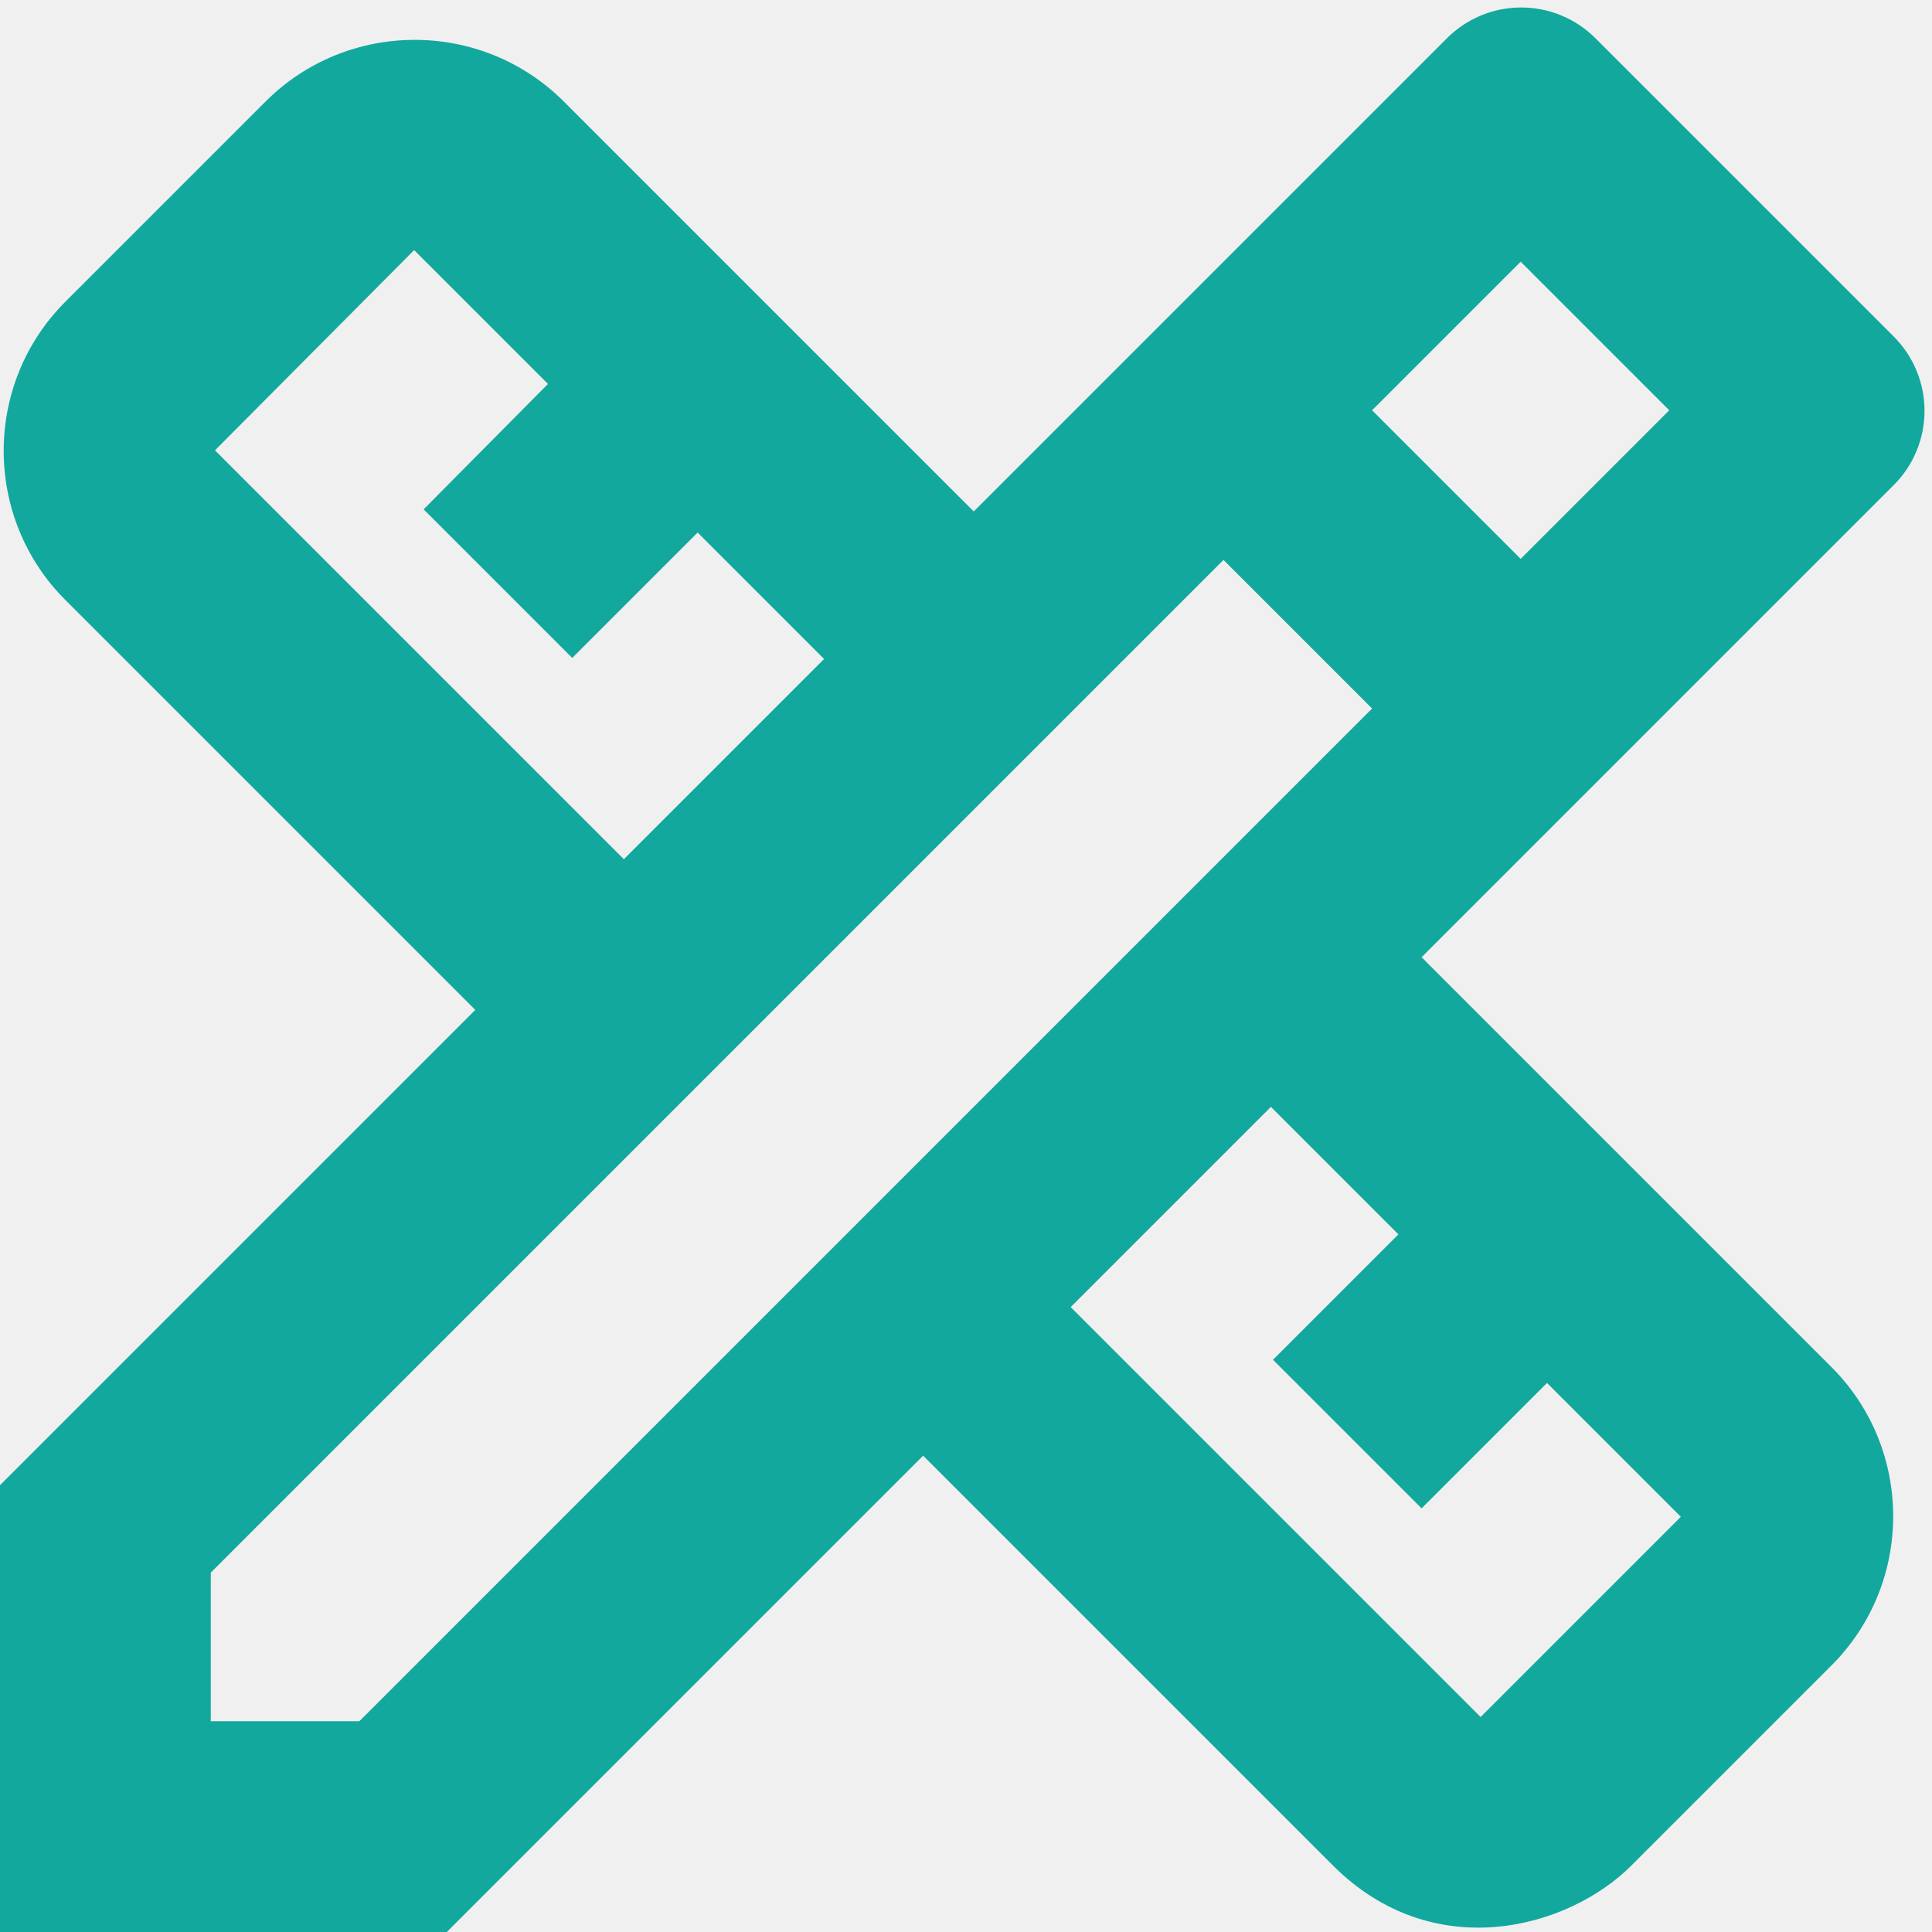
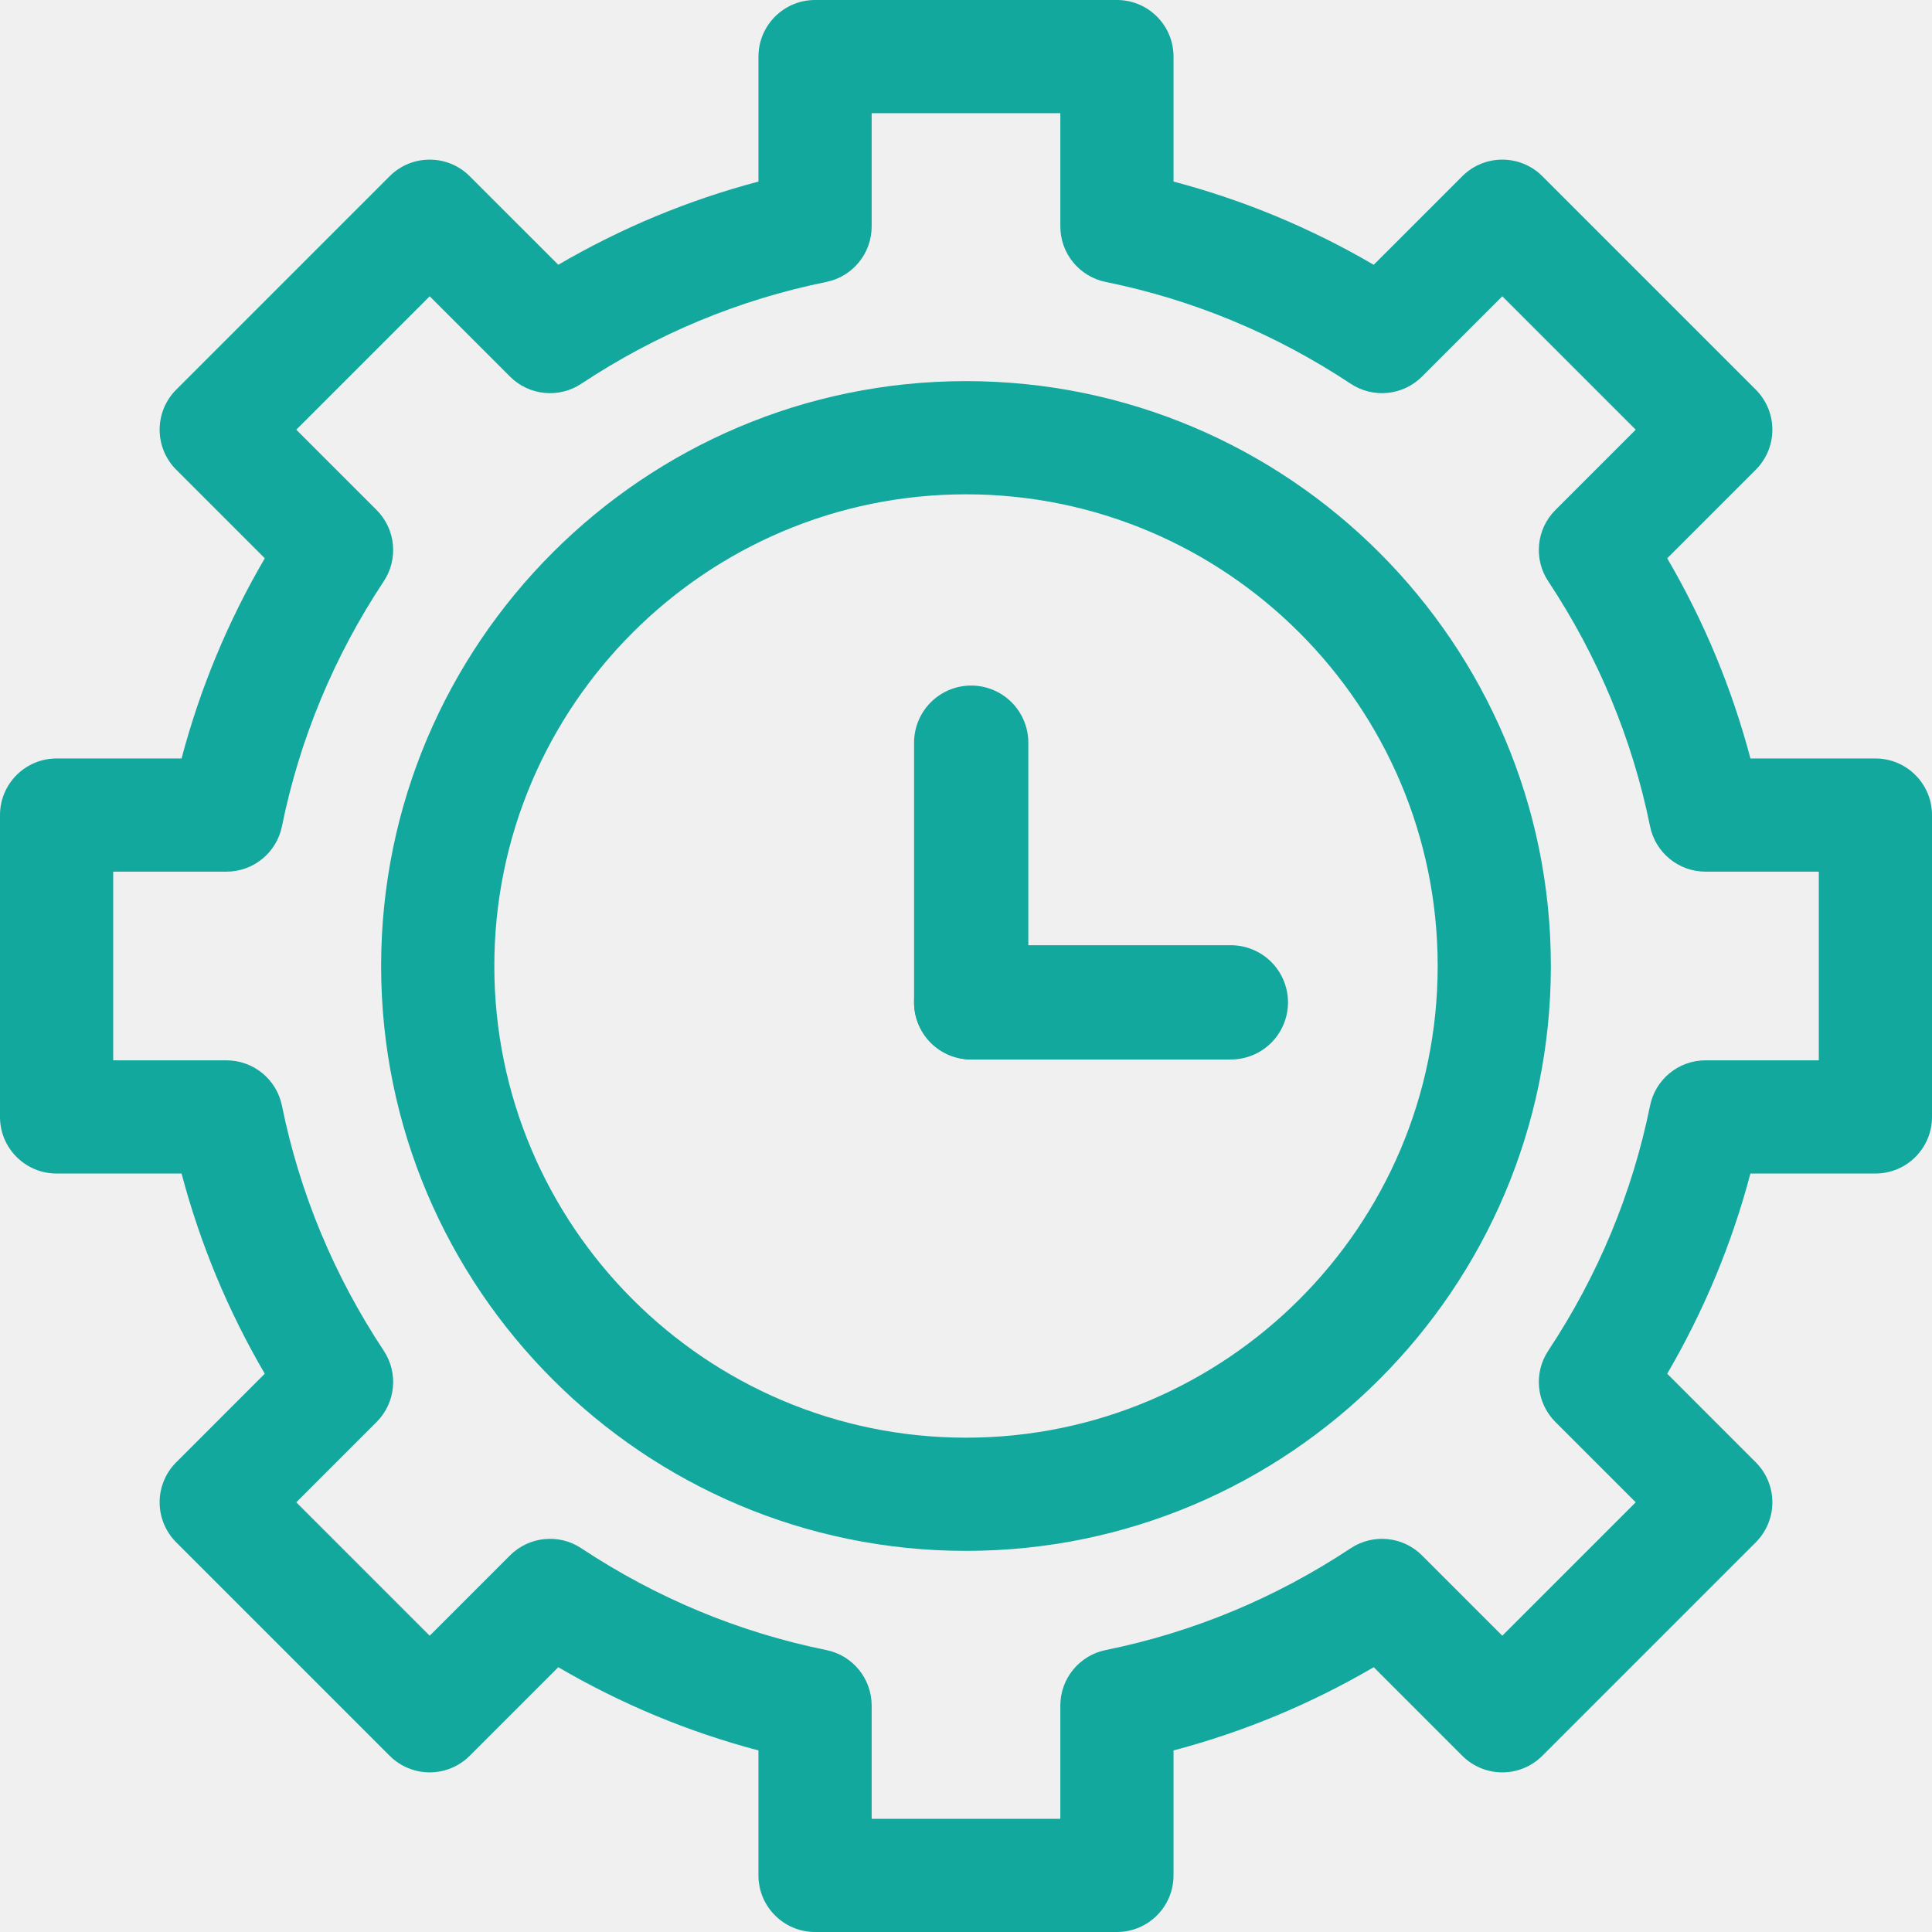
- <svg xmlns="http://www.w3.org/2000/svg" width="55" height="55" viewBox="0 0 55 55" fill="none">
-   <path d="M53.91 13.81C54.188 13.532 54.409 13.203 54.559 12.84C54.71 12.477 54.787 12.088 54.787 11.695C54.787 11.302 54.71 10.913 54.559 10.55C54.409 10.187 54.188 9.858 53.91 9.58L45.42 1.09C45.142 0.812 44.813 0.591 44.45 0.441C44.087 0.29 43.698 0.213 43.305 0.213C42.912 0.213 42.523 0.29 42.16 0.441C41.797 0.591 41.468 0.812 41.19 1.09L27.72 14.56L16.05 2.89C13.71 0.55 9.9 0.55 7.56 2.89L1.86 8.59C-0.48 10.93 -0.48 14.74 1.86 17.08L13.53 28.75L0 42.28V55H12.72L26.28 41.44L37.95 53.11C40.8 55.96 44.64 54.91 46.44 53.11L52.14 47.41C54.48 45.07 54.48 41.26 52.14 38.92L40.47 27.25L53.91 13.81ZM6.12 12.82L11.79 7.12L15.6 10.93L12.06 14.5L16.29 18.73L19.86 15.16L23.46 18.76L17.76 24.46L6.12 12.82ZM39.81 35.14L36.24 38.71L40.47 42.94L44.04 39.37L47.85 43.18L42.15 48.88L30.48 37.21L36.18 31.51L39.81 35.14ZM10.23 49H6V44.77L34.83 15.94L38.73 19.84L39.06 20.17L10.23 49ZM39.06 11.68L43.29 7.45L47.52 11.68L43.29 15.91L39.06 11.68Z" fill="#12A89D" />
+ <svg xmlns="http://www.w3.org/2000/svg" width="93" height="93" viewBox="0 0 93 93" fill="none">
+   <path d="M18.846 46.5C18.846 31.252 31.252 18.846 46.5 18.846C61.748 18.846 74.154 31.252 74.154 46.5C74.154 61.748 61.748 74.154 46.5 74.154C31.252 74.154 18.846 61.748 18.846 46.5ZM23.295 46.5C23.295 59.296 33.704 69.705 46.5 69.705C59.296 69.705 69.705 59.296 69.705 46.5C69.705 33.704 59.296 23.295 46.5 23.295C33.704 23.295 23.295 33.704 23.295 46.5Z" fill="#12A89D" stroke="#12A89D" />
+   <mask id="path-2-inside-1" fill="white">
+     <path d="M90.275 36.51H84.26C83.369 33.137 82.028 29.91 80.254 26.874L84.518 22.61C85.029 22.099 85.316 21.406 85.316 20.684C85.316 19.961 85.029 19.268 84.518 18.757L74.243 8.482C73.179 7.418 71.454 7.418 70.39 8.482L66.126 12.746C63.09 10.972 59.863 9.631 56.49 8.74V2.725C56.49 1.22 55.27 0 53.766 0H39.234C37.73 0 36.51 1.22 36.51 2.725V8.74C33.137 9.631 29.91 10.972 26.874 12.745L22.61 8.482C21.546 7.418 19.821 7.418 18.757 8.482L8.482 18.757C7.971 19.268 7.684 19.961 7.684 20.683C7.684 21.406 7.971 22.099 8.482 22.61L12.746 26.874C10.972 29.91 9.631 33.137 8.74 36.51H2.725C1.22 36.51 0 37.73 0 39.234V53.766C0 55.27 1.22 56.49 2.725 56.49H8.74C9.631 59.863 10.972 63.09 12.745 66.126L8.482 70.39C7.971 70.9 7.684 71.594 7.684 72.316C7.684 73.039 7.971 73.732 8.482 74.243L18.757 84.518C19.268 85.029 19.961 85.316 20.683 85.316C21.406 85.316 22.099 85.029 22.61 84.518L26.874 80.254C29.91 82.028 33.136 83.369 36.509 84.26V90.275C36.509 91.78 37.729 93 39.234 93H53.765C55.27 93 56.49 91.78 56.49 90.275V84.26C59.863 83.369 63.09 82.028 66.126 80.254L70.389 84.518C70.9 85.029 71.593 85.316 72.316 85.316C73.039 85.316 73.731 85.029 74.242 84.518L84.517 74.243C85.028 73.732 85.316 73.039 85.316 72.316C85.316 71.594 85.028 70.901 84.517 70.39L80.254 66.126C82.027 63.09 83.368 59.864 84.259 56.49H90.275C91.78 56.49 93 55.27 93 53.766V39.235C93 37.73 91.78 36.51 90.275 36.51ZM87.551 51.041H82.099C80.803 51.041 79.686 51.954 79.428 53.224C78.575 57.428 76.926 61.397 74.527 65.019C73.812 66.099 73.956 67.534 74.872 68.45L78.738 72.316L72.316 78.738L68.45 74.872C67.534 73.956 66.1 73.811 65.019 74.527C61.397 76.926 57.428 78.575 53.224 79.428C51.954 79.686 51.041 80.803 51.041 82.099V87.551H41.959V82.099C41.959 80.803 41.047 79.686 39.777 79.428C35.572 78.575 31.604 76.926 27.981 74.527C26.901 73.811 25.466 73.956 24.55 74.872L20.684 78.738L14.262 72.316L18.128 68.45C19.044 67.534 19.189 66.1 18.473 65.019C16.075 61.397 14.425 57.428 13.572 53.224C13.314 51.954 12.197 51.041 10.901 51.041H5.449V41.959H10.901C12.197 41.959 13.314 41.046 13.572 39.776C14.425 35.572 16.074 31.603 18.473 27.981C19.188 26.9 19.044 25.466 18.128 24.55L14.262 20.684L20.684 14.262L24.55 18.128C25.466 19.044 26.9 19.188 27.981 18.473C31.603 16.074 35.572 14.425 39.776 13.572C41.046 13.314 41.959 12.197 41.959 10.902V5.449H51.041V10.902C51.041 12.197 51.954 13.314 53.224 13.572C57.428 14.425 61.397 16.074 65.019 18.473C66.099 19.188 67.534 19.044 68.45 18.128L72.316 14.262L78.738 20.684L74.872 24.55C73.956 25.466 73.811 26.9 74.527 27.981C76.926 31.603 78.575 35.572 79.428 39.776C79.686 41.046 80.803 41.959 82.099 41.959H87.551V51.041Z" />
+   </mask>
+   <path d="M90.275 36.51H84.26C83.369 33.137 82.028 29.91 80.254 26.874L84.518 22.61C85.029 22.099 85.316 21.406 85.316 20.684C85.316 19.961 85.029 19.268 84.518 18.757L74.243 8.482C73.179 7.418 71.454 7.418 70.39 8.482L66.126 12.746C63.09 10.972 59.863 9.631 56.49 8.74V2.725C56.49 1.22 55.27 0 53.766 0H39.234C37.73 0 36.51 1.22 36.51 2.725V8.74C33.137 9.631 29.91 10.972 26.874 12.745L22.61 8.482C21.546 7.418 19.821 7.418 18.757 8.482L8.482 18.757C7.971 19.268 7.684 19.961 7.684 20.683C7.684 21.406 7.971 22.099 8.482 22.61L12.746 26.874C10.972 29.91 9.631 33.137 8.74 36.51H2.725C1.22 36.51 0 37.73 0 39.234V53.766C0 55.27 1.22 56.49 2.725 56.49H8.74C9.631 59.863 10.972 63.09 12.745 66.126L8.482 70.39C7.971 70.9 7.684 71.594 7.684 72.316C7.684 73.039 7.971 73.732 8.482 74.243L18.757 84.518C19.268 85.029 19.961 85.316 20.683 85.316C21.406 85.316 22.099 85.029 22.61 84.518L26.874 80.254C29.91 82.028 33.136 83.369 36.509 84.26V90.275C36.509 91.78 37.729 93 39.234 93H53.765C55.27 93 56.49 91.78 56.49 90.275V84.26C59.863 83.369 63.09 82.028 66.126 80.254L70.389 84.518C70.9 85.029 71.593 85.316 72.316 85.316C73.039 85.316 73.731 85.029 74.242 84.518L84.517 74.243C85.028 73.732 85.316 73.039 85.316 72.316C85.316 71.594 85.028 70.901 84.517 70.39L80.254 66.126C82.027 63.09 83.368 59.864 84.259 56.49H90.275C91.78 56.49 93 55.27 93 53.766V39.235C93 37.73 91.78 36.51 90.275 36.51ZM87.551 51.041H82.099C80.803 51.041 79.686 51.954 79.428 53.224C78.575 57.428 76.926 61.397 74.527 65.019C73.812 66.099 73.956 67.534 74.872 68.45L78.738 72.316L72.316 78.738L68.45 74.872C67.534 73.956 66.1 73.811 65.019 74.527C61.397 76.926 57.428 78.575 53.224 79.428C51.954 79.686 51.041 80.803 51.041 82.099V87.551H41.959V82.099C41.959 80.803 41.047 79.686 39.777 79.428C35.572 78.575 31.604 76.926 27.981 74.527C26.901 73.811 25.466 73.956 24.55 74.872L20.684 78.738L14.262 72.316L18.128 68.45C19.044 67.534 19.189 66.1 18.473 65.019C16.075 61.397 14.425 57.428 13.572 53.224C13.314 51.954 12.197 51.041 10.901 51.041H5.449V41.959H10.901C12.197 41.959 13.314 41.046 13.572 39.776C14.425 35.572 16.074 31.603 18.473 27.981C19.188 26.9 19.044 25.466 18.128 24.55L14.262 20.684L20.684 14.262L24.55 18.128C25.466 19.044 26.9 19.188 27.981 18.473C31.603 16.074 35.572 14.425 39.776 13.572C41.046 13.314 41.959 12.197 41.959 10.902V5.449H51.041V10.902C51.041 12.197 51.954 13.314 53.224 13.572C57.428 14.425 61.397 16.074 65.019 18.473C66.099 19.188 67.534 19.044 68.45 18.128L72.316 14.262L78.738 20.684L74.872 24.55C73.956 25.466 73.811 26.9 74.527 27.981C76.926 31.603 78.575 35.572 79.428 39.776C79.686 41.046 80.803 41.959 82.099 41.959H87.551V51.041Z" fill="#12A89D" stroke="#12A89D" stroke-width="2" mask="url(#path-2-inside-1)" />
+   <line x1="46.75" y1="35.75" x2="46.75" y2="48.25" stroke="#12A89D" stroke-width="5.5" stroke-linecap="round" />
+   <line x1="46.75" y1="48.25" x2="59.25" y2="48.25" stroke="#12A89D" stroke-width="5.5" stroke-linecap="round" />
</svg>
